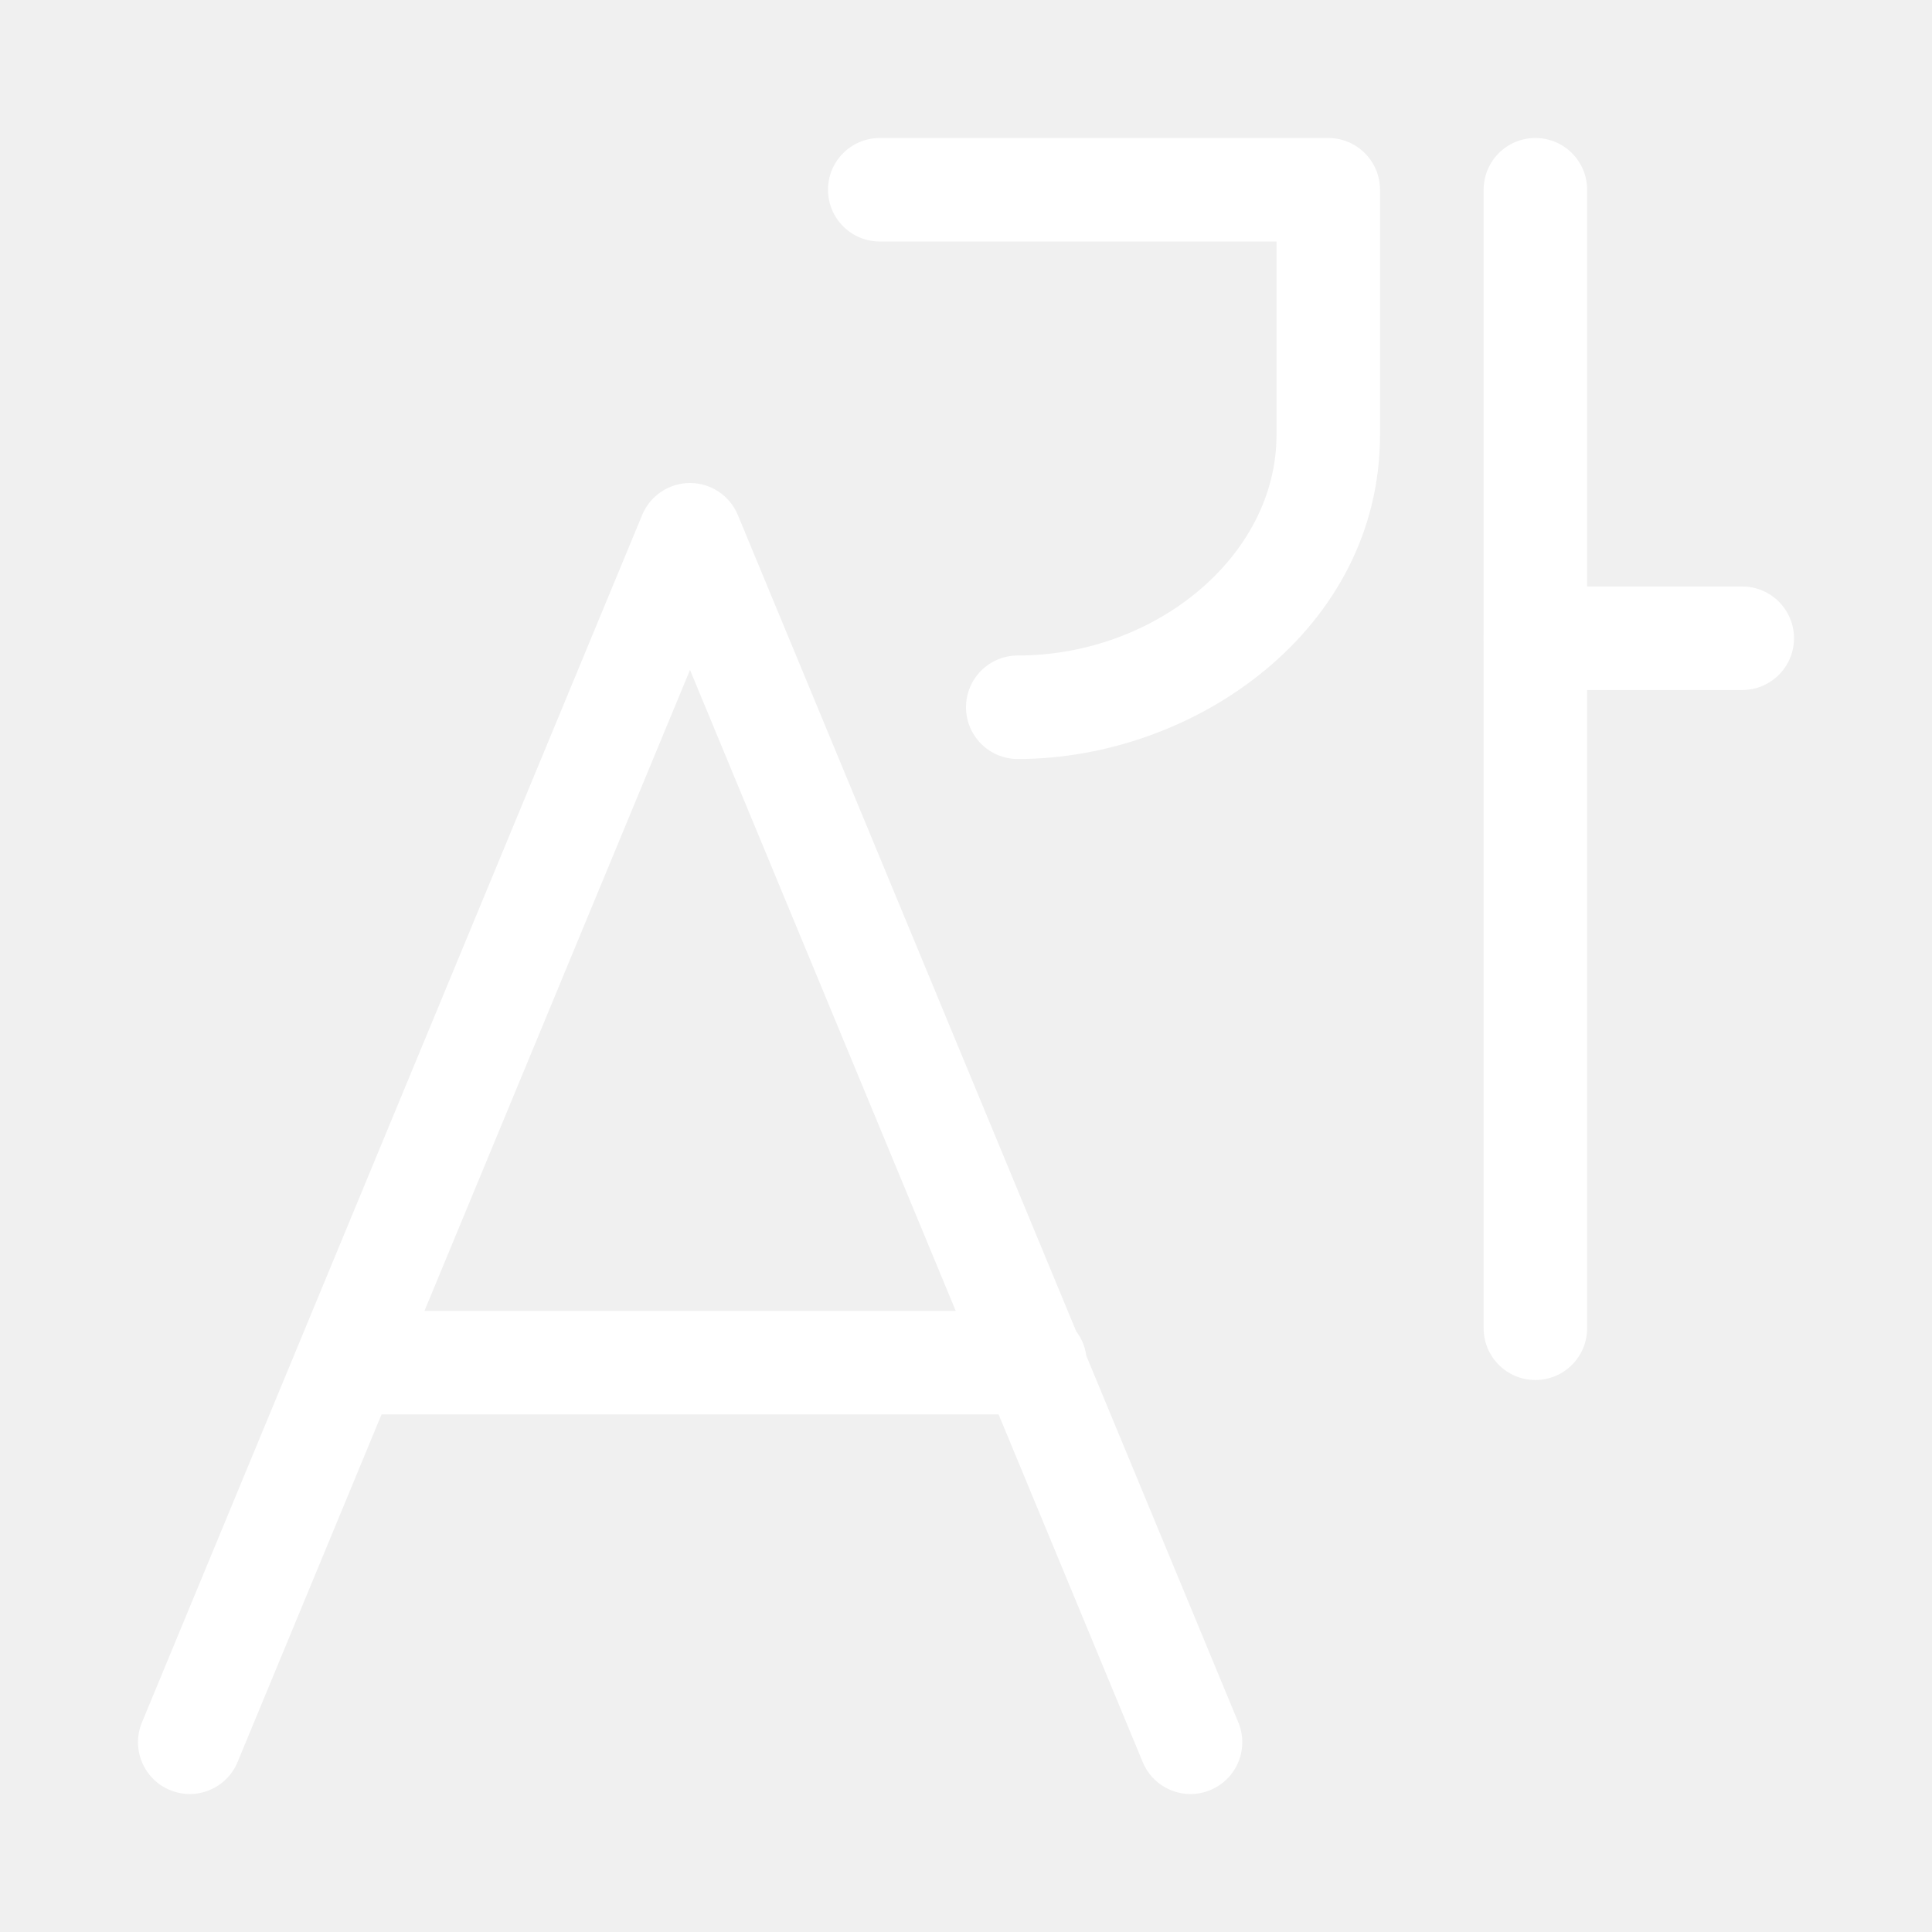
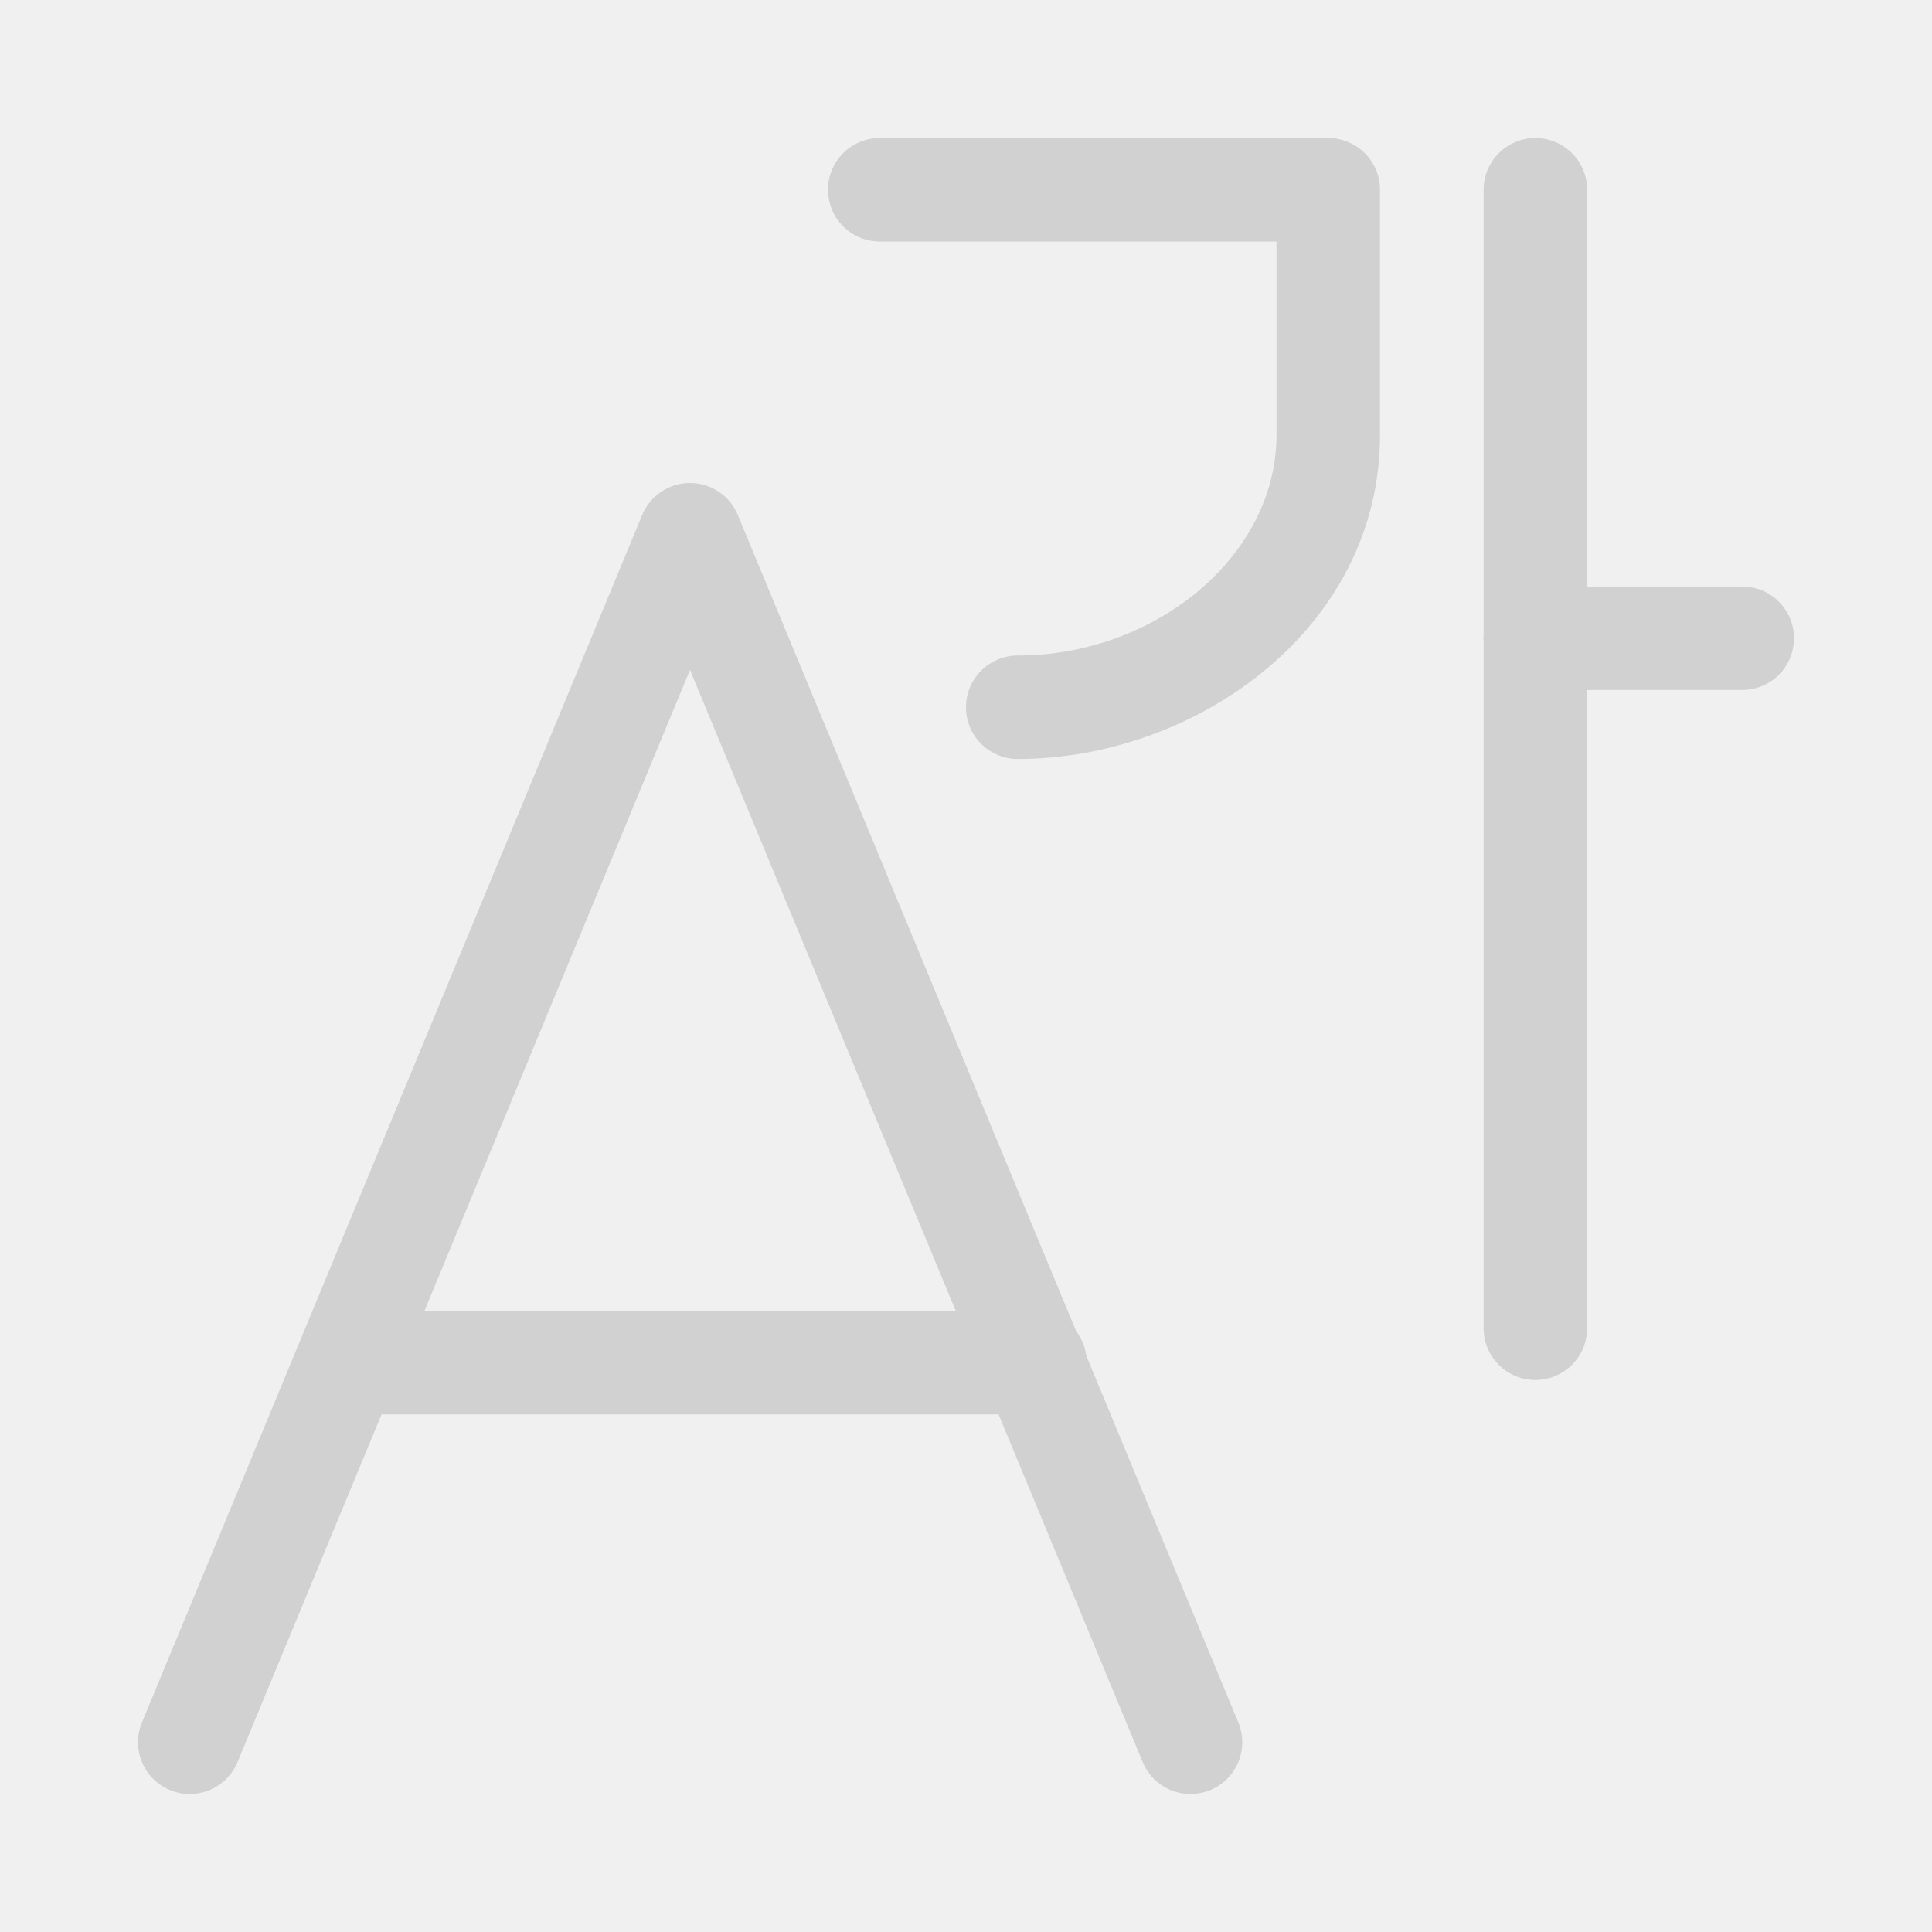
<svg xmlns="http://www.w3.org/2000/svg" width="28" height="28" viewBox="0 0 28 28" fill="none">
-   <path d="M12.75 2C12.336 2 12 2.336 12 2.75C12 3.164 12.336 3.5 12.75 3.5H18.5V6.305C18.5 8.054 16.751 9.5 14.75 9.5C14.336 9.5 14 9.836 14 10.25C14 10.664 14.336 11 14.75 11C17.314 11 20 9.126 20 6.305V2.75C20 2.336 19.664 2 19.25 2H12.75ZM10.693 7.463C10.577 7.183 10.303 7 10 7C9.697 7 9.423 7.183 9.307 7.463L2.057 24.963C1.899 25.346 2.08 25.784 2.463 25.943C2.846 26.102 3.284 25.92 3.443 25.537L5.53 20.498H14.472L16.561 25.537C16.72 25.92 17.158 26.102 17.541 25.943C17.924 25.784 18.105 25.346 17.947 24.963L15.743 19.647C15.726 19.515 15.674 19.395 15.597 19.294L10.693 7.463ZM13.851 18.998H6.152L10 9.709L13.851 18.998ZM22.252 2C22.666 2 23.002 2.336 23.002 2.75V8.5H25.25C25.664 8.5 26 8.836 26 9.25C26 9.664 25.664 10 25.25 10H23.002V19.25C23.002 19.664 22.666 20 22.252 20C21.837 20 21.502 19.664 21.502 19.25V9.299C21.5 9.283 21.5 9.267 21.5 9.25C21.5 9.233 21.5 9.217 21.502 9.201V2.75C21.502 2.336 21.837 2 22.252 2Z" fill="#FFFFFF" />
+   <path d="M12.75 2C12.336 2 12 2.336 12 2.75C12 3.164 12.336 3.5 12.75 3.5H18.5V6.305C18.5 8.054 16.751 9.5 14.75 9.5C14.336 9.5 14 9.836 14 10.25C14 10.664 14.336 11 14.75 11C17.314 11 20 9.126 20 6.305V2.75C20 2.336 19.664 2 19.25 2H12.75ZM10.693 7.463C10.577 7.183 10.303 7 10 7C9.697 7 9.423 7.183 9.307 7.463L2.057 24.963C1.899 25.346 2.08 25.784 2.463 25.943C2.846 26.102 3.284 25.92 3.443 25.537L5.53 20.498H14.472L16.561 25.537C16.72 25.92 17.158 26.102 17.541 25.943C17.924 25.784 18.105 25.346 17.947 24.963L15.743 19.647C15.726 19.515 15.674 19.395 15.597 19.294L10.693 7.463ZM13.851 18.998H6.152L10 9.709L13.851 18.998ZM22.252 2C22.666 2 23.002 2.336 23.002 2.75V8.5H25.25C25.664 8.5 26 8.836 26 9.25C26 9.664 25.664 10 25.25 10H23.002V19.25C23.002 19.664 22.666 20 22.252 20C21.837 20 21.502 19.664 21.502 19.25V9.299C21.5 9.283 21.5 9.267 21.5 9.25C21.5 9.233 21.5 9.217 21.502 9.201V2.75C21.502 2.336 21.837 2 22.252 2Z" fill="#D1D1D1" />
</svg>
